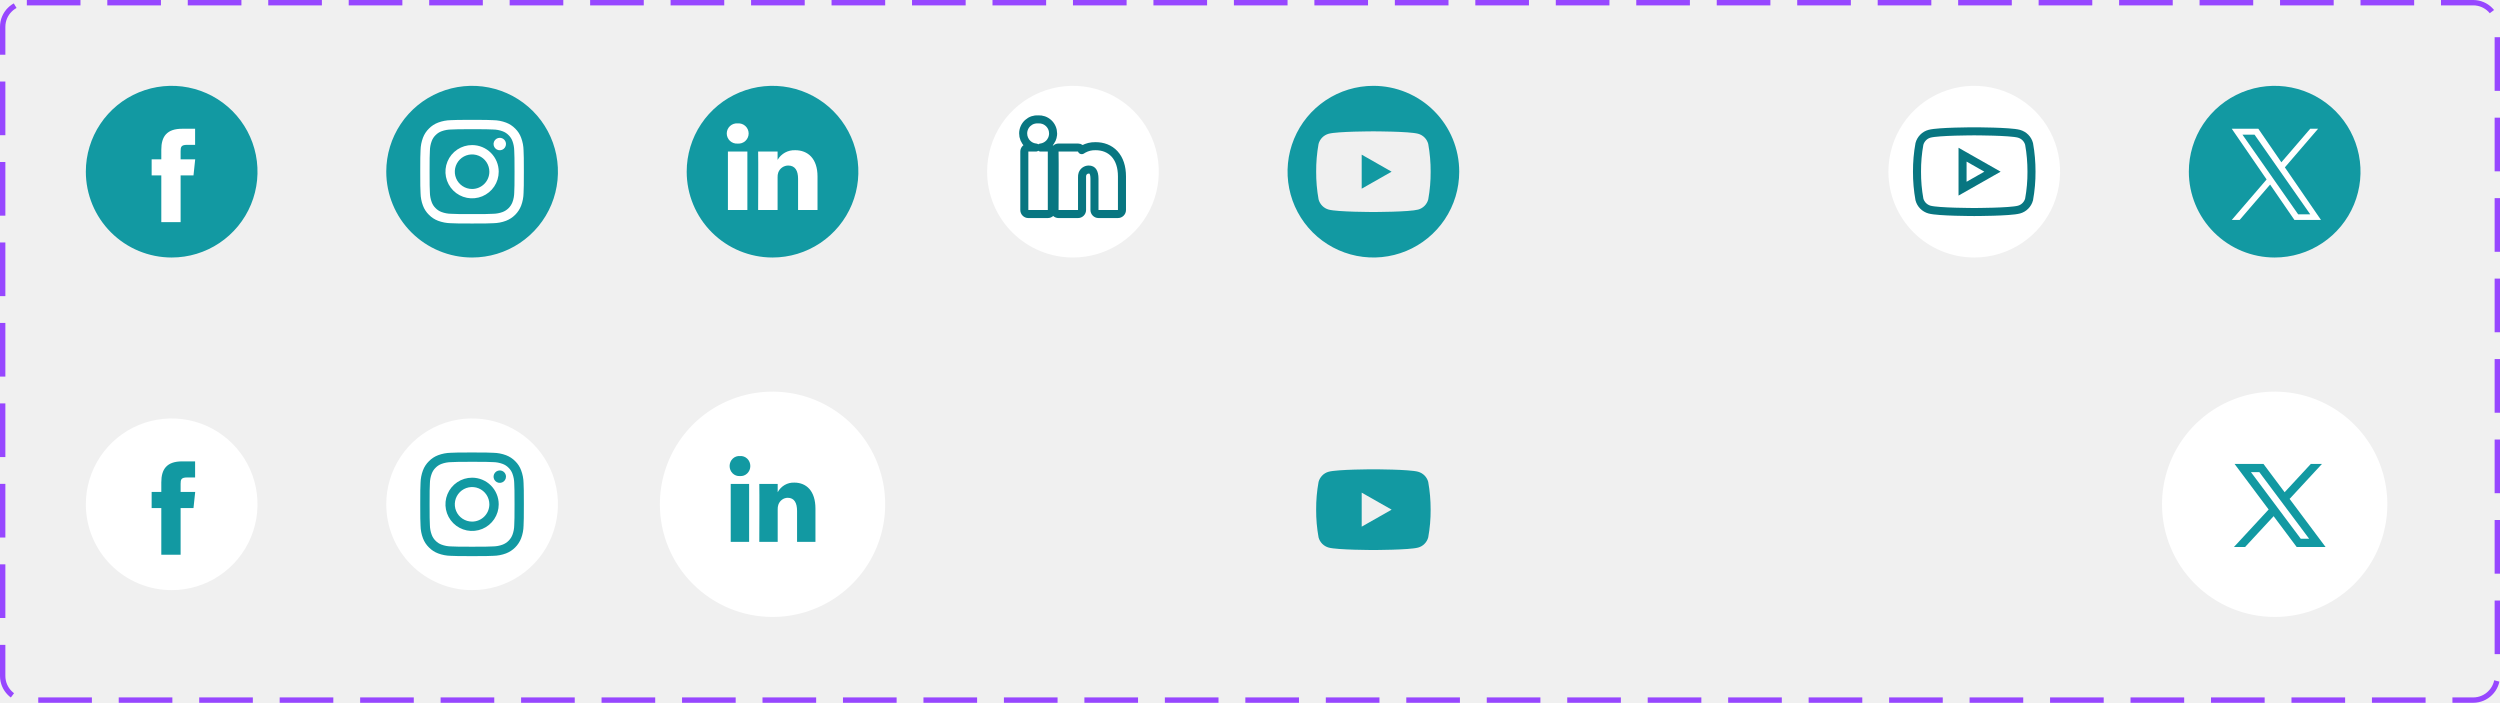
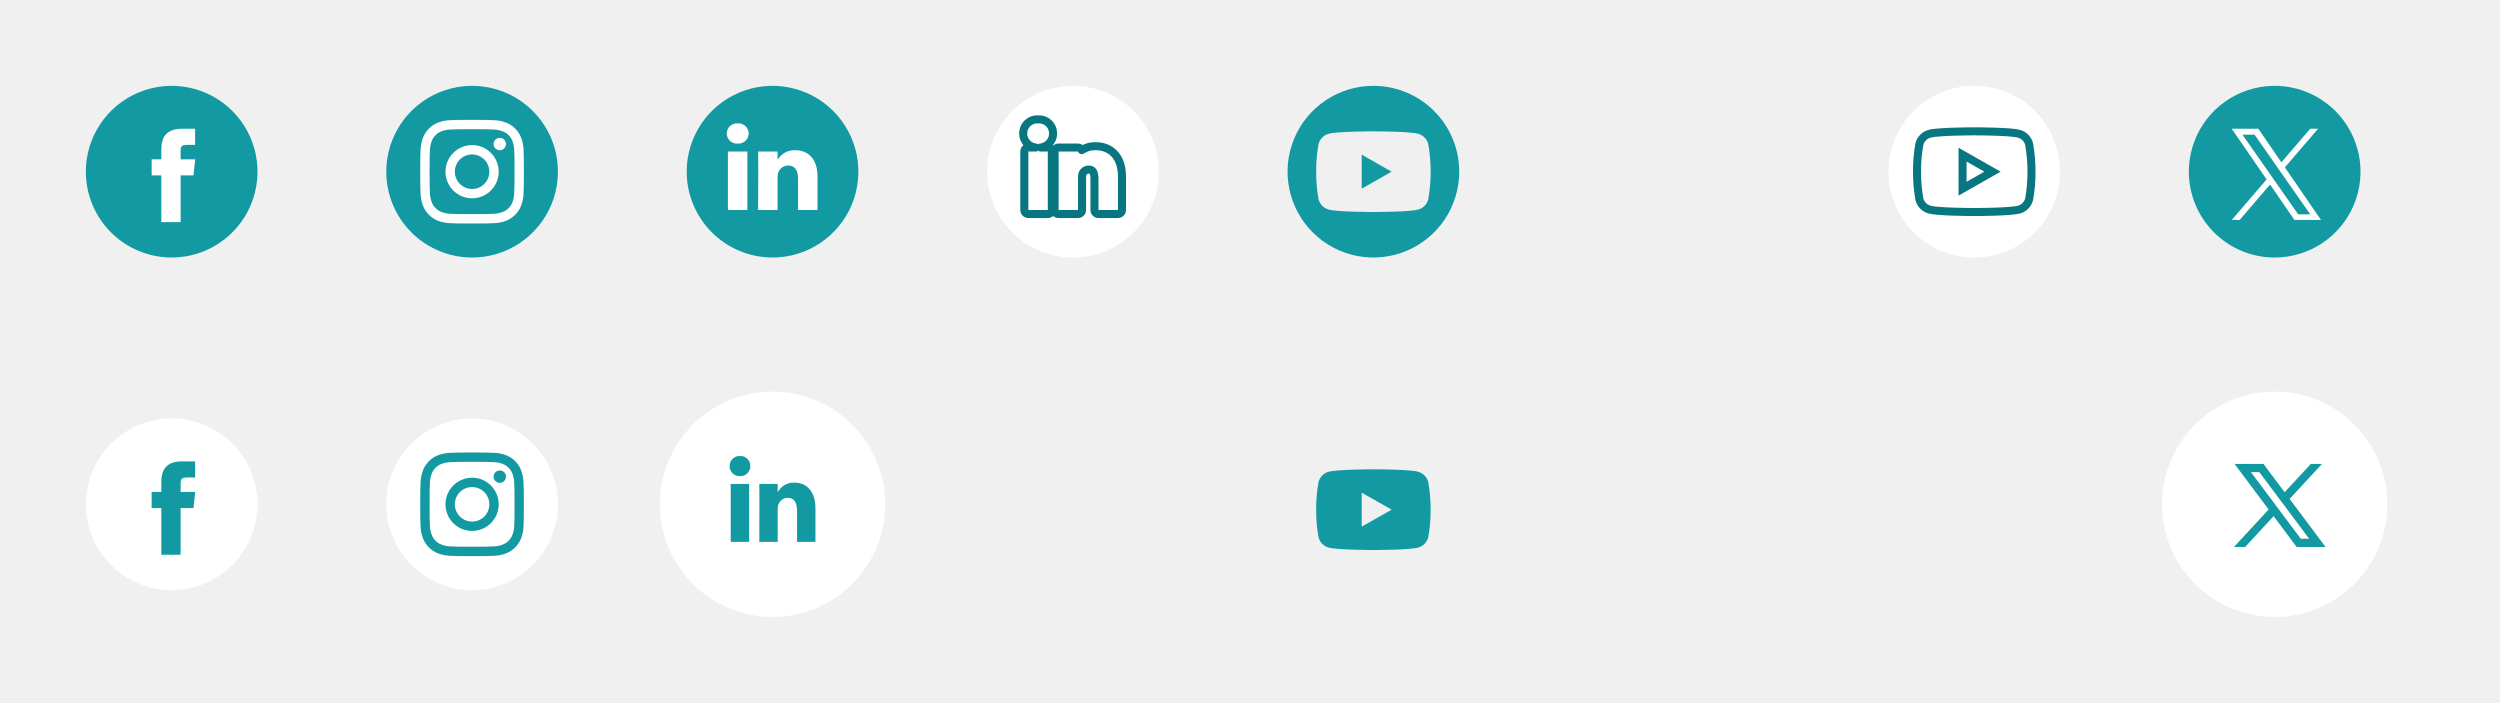
<svg xmlns="http://www.w3.org/2000/svg" width="466" height="131" viewBox="0 0 466 131" fill="none">
-   <rect x="0.5" y="0.5" width="465" height="130" rx="4.5" stroke="#9747FF" stroke-dasharray="10 5" />
  <g clip-path="url(#clip0_5882_16106)">
    <path fill-rule="evenodd" clip-rule="evenodd" d="M16 32C16 28.835 16.938 25.742 18.697 23.111C20.455 20.48 22.953 18.429 25.877 17.218C28.801 16.007 32.018 15.69 35.121 16.307C38.225 16.925 41.076 18.449 43.314 20.686C45.551 22.924 47.075 25.775 47.693 28.879C48.31 31.982 47.993 35.199 46.782 38.123C45.571 41.047 43.52 43.545 40.889 45.303C38.258 47.062 35.164 48 32 48C27.756 48 23.687 46.314 20.686 43.314C17.686 40.313 16 36.243 16 32Z" fill="#1299A2" />
    <path fill-rule="evenodd" clip-rule="evenodd" d="M33.667 41.408V32.7H36.067L36.385 29.7H33.667V28.2C33.667 27.418 33.741 27 34.867 27H36.367V24H33.967C31.08 24 30.067 25.455 30.067 27.9V29.7H28.267V32.7H30.067V41.4L33.667 41.408Z" fill="white" />
  </g>
  <g clip-path="url(#clip1_5882_16106)">
    <path fill-rule="evenodd" clip-rule="evenodd" d="M16 94C16 90.835 16.938 87.742 18.697 85.111C20.455 82.48 22.953 80.429 25.877 79.218C28.801 78.007 32.018 77.69 35.121 78.307C38.225 78.925 41.076 80.449 43.314 82.686C45.551 84.924 47.075 87.775 47.693 90.879C48.31 93.982 47.993 97.199 46.782 100.123C45.571 103.047 43.52 105.545 40.889 107.304C38.258 109.062 35.164 110 32 110C27.756 110 23.687 108.314 20.686 105.314C17.686 102.313 16 98.243 16 94Z" fill="white" />
    <path fill-rule="evenodd" clip-rule="evenodd" d="M33.667 103.408V94.7H36.067L36.385 91.7H33.667V90.2C33.667 89.418 33.741 89 34.867 89H36.367V86H33.967C31.08 86 30.067 87.455 30.067 89.9V91.7H28.267V94.7H30.067V103.4L33.667 103.408Z" fill="#1299A2" />
  </g>
  <g clip-path="url(#clip2_5882_16106)">
    <path fill-rule="evenodd" clip-rule="evenodd" d="M72 32C72 28.835 72.938 25.742 74.697 23.111C76.455 20.48 78.953 18.429 81.877 17.218C84.801 16.007 88.018 15.69 91.121 16.307C94.225 16.925 97.076 18.449 99.314 20.686C101.551 22.924 103.075 25.775 103.693 28.879C104.31 31.982 103.993 35.199 102.782 38.123C101.571 41.047 99.52 43.545 96.889 45.303C94.258 47.062 91.165 48 88 48C83.757 48 79.687 46.314 76.686 43.314C73.686 40.313 72 36.243 72 32Z" fill="#1299A2" />
    <path d="M87.997 24.082C90.579 24.082 90.885 24.093 91.897 24.139C92.509 24.145 93.116 24.258 93.69 24.471C94.109 24.625 94.489 24.872 94.8 25.192C95.121 25.503 95.367 25.883 95.521 26.302C95.734 26.876 95.846 27.483 95.853 28.095C95.898 29.114 95.91 29.42 95.91 31.995C95.91 34.57 95.899 34.883 95.853 35.895C95.847 36.507 95.734 37.114 95.521 37.688C95.361 38.104 95.115 38.483 94.8 38.798C94.485 39.113 94.106 39.359 93.69 39.519C93.116 39.732 92.509 39.844 91.897 39.851C90.878 39.896 90.572 39.908 87.997 39.908C85.422 39.908 85.109 39.897 84.097 39.851C83.485 39.845 82.878 39.733 82.304 39.519C81.885 39.365 81.505 39.118 81.194 38.798C80.873 38.487 80.627 38.108 80.473 37.688C80.258 37.116 80.143 36.512 80.133 35.901C80.088 34.882 80.076 34.576 80.076 32.001C80.076 29.426 80.087 29.113 80.133 28.101C80.14 27.486 80.254 26.878 80.47 26.302C80.624 25.883 80.871 25.503 81.191 25.192C81.502 24.871 81.882 24.625 82.301 24.471C82.875 24.259 83.481 24.148 84.093 24.142C85.109 24.094 85.415 24.082 87.997 24.082ZM87.997 22.342C85.373 22.342 85.045 22.353 84.014 22.399C83.213 22.415 82.42 22.567 81.67 22.848C81.024 23.09 80.439 23.472 79.956 23.965C79.464 24.447 79.082 25.031 78.839 25.675C78.558 26.425 78.406 27.218 78.39 28.019C78.344 29.054 78.333 29.382 78.333 32.006C78.333 34.63 78.344 34.958 78.39 35.988C78.406 36.789 78.557 37.582 78.839 38.332C79.082 38.977 79.463 39.56 79.956 40.042C80.438 40.534 81.022 40.914 81.666 41.156C82.416 41.437 83.209 41.589 84.01 41.605C85.041 41.65 85.369 41.662 87.992 41.662C90.615 41.662 90.944 41.651 91.974 41.605C92.775 41.59 93.568 41.438 94.318 41.156C94.96 40.908 95.542 40.529 96.028 40.042C96.515 39.556 96.894 38.974 97.142 38.332C97.423 37.582 97.575 36.789 97.591 35.988C97.636 34.958 97.648 34.629 97.648 32.006C97.648 29.383 97.637 29.054 97.591 28.024C97.575 27.223 97.424 26.43 97.142 25.68C96.908 25.031 96.528 24.445 96.033 23.965C95.552 23.474 94.97 23.095 94.327 22.852C93.577 22.57 92.784 22.418 91.983 22.402C90.948 22.353 90.62 22.342 87.997 22.342Z" fill="white" />
    <path d="M87.996 27.041C87.014 27.041 86.055 27.332 85.238 27.878C84.422 28.423 83.786 29.198 83.41 30.105C83.034 31.012 82.936 32.011 83.127 32.973C83.319 33.936 83.792 34.821 84.486 35.515C85.18 36.209 86.065 36.682 87.028 36.874C87.99 37.065 88.989 36.967 89.896 36.591C90.803 36.215 91.578 35.579 92.123 34.763C92.669 33.947 92.96 32.987 92.96 32.005C92.96 30.689 92.437 29.426 91.506 28.495C90.575 27.564 89.312 27.041 87.996 27.041ZM87.996 35.225C87.359 35.225 86.737 35.036 86.207 34.682C85.677 34.328 85.265 33.826 85.021 33.237C84.777 32.649 84.714 32.001 84.838 31.377C84.962 30.752 85.269 30.178 85.719 29.728C86.169 29.278 86.743 28.971 87.368 28.847C87.992 28.723 88.64 28.786 89.228 29.03C89.817 29.274 90.32 29.687 90.673 30.216C91.027 30.746 91.216 31.368 91.216 32.005C91.216 32.859 90.877 33.678 90.273 34.282C89.669 34.886 88.85 35.225 87.996 35.225Z" fill="white" />
    <path d="M94.316 26.849C94.316 27.078 94.248 27.302 94.121 27.493C93.993 27.683 93.812 27.832 93.6 27.92C93.389 28.007 93.156 28.03 92.931 27.986C92.706 27.941 92.499 27.831 92.338 27.669C92.175 27.506 92.065 27.3 92.02 27.075C91.975 26.85 91.999 26.617 92.086 26.405C92.174 26.194 92.323 26.013 92.513 25.885C92.704 25.758 92.928 25.69 93.157 25.69C93.464 25.69 93.759 25.812 93.977 26.029C94.194 26.247 94.316 26.542 94.316 26.849Z" fill="white" />
  </g>
  <g clip-path="url(#clip3_5882_16106)">
    <path fill-rule="evenodd" clip-rule="evenodd" d="M72 94C72 90.835 72.938 87.742 74.697 85.111C76.455 82.48 78.953 80.429 81.877 79.218C84.801 78.007 88.018 77.69 91.121 78.307C94.225 78.925 97.076 80.449 99.314 82.686C101.551 84.924 103.075 87.775 103.693 90.879C104.31 93.982 103.993 97.199 102.782 100.123C101.571 103.047 99.52 105.545 96.889 107.304C94.258 109.062 91.165 110 88 110C83.757 110 79.687 108.314 76.686 105.314C73.686 102.313 72 98.243 72 94Z" fill="white" />
    <path d="M87.997 86.082C90.579 86.082 90.885 86.093 91.897 86.139C92.509 86.145 93.116 86.258 93.69 86.471C94.109 86.625 94.489 86.872 94.8 87.192C95.121 87.503 95.367 87.882 95.521 88.302C95.734 88.876 95.846 89.483 95.853 90.095C95.898 91.114 95.91 91.42 95.91 93.995C95.91 96.57 95.899 96.883 95.853 97.895C95.847 98.507 95.734 99.114 95.521 99.688C95.361 100.104 95.115 100.483 94.8 100.798C94.485 101.113 94.106 101.359 93.69 101.519C93.116 101.732 92.509 101.844 91.897 101.851C90.878 101.896 90.572 101.908 87.997 101.908C85.422 101.908 85.109 101.897 84.097 101.851C83.485 101.845 82.878 101.733 82.304 101.519C81.885 101.365 81.505 101.118 81.194 100.798C80.873 100.487 80.627 100.108 80.473 99.688C80.258 99.116 80.143 98.512 80.133 97.901C80.088 96.882 80.076 96.576 80.076 94.001C80.076 91.426 80.087 91.113 80.133 90.101C80.14 89.486 80.254 88.878 80.47 88.302C80.624 87.883 80.871 87.504 81.191 87.192C81.502 86.871 81.882 86.625 82.301 86.471C82.875 86.259 83.481 86.148 84.093 86.142C85.109 86.094 85.415 86.082 87.997 86.082ZM87.997 84.342C85.373 84.342 85.045 84.353 84.014 84.399C83.213 84.415 82.42 84.567 81.67 84.848C81.024 85.091 80.439 85.472 79.956 85.965C79.464 86.447 79.082 87.031 78.839 87.675C78.558 88.425 78.406 89.218 78.39 90.019C78.344 91.054 78.333 91.382 78.333 94.006C78.333 96.63 78.344 96.958 78.39 97.988C78.406 98.789 78.557 99.582 78.839 100.332C79.082 100.977 79.463 101.56 79.956 102.042C80.438 102.534 81.022 102.914 81.666 103.156C82.416 103.437 83.209 103.589 84.01 103.605C85.041 103.65 85.369 103.662 87.992 103.662C90.615 103.662 90.944 103.651 91.974 103.605C92.775 103.589 93.568 103.438 94.318 103.156C94.96 102.908 95.542 102.529 96.028 102.042C96.515 101.556 96.894 100.973 97.142 100.332C97.423 99.582 97.575 98.789 97.591 97.988C97.636 96.958 97.648 96.629 97.648 94.006C97.648 91.383 97.637 91.054 97.591 90.024C97.575 89.223 97.424 88.43 97.142 87.68C96.908 87.031 96.528 86.445 96.033 85.965C95.552 85.474 94.97 85.095 94.327 84.852C93.577 84.57 92.784 84.418 91.983 84.402C90.948 84.353 90.62 84.342 87.997 84.342Z" fill="#1299A2" />
    <path d="M87.996 89.041C87.014 89.041 86.055 89.332 85.238 89.878C84.422 90.423 83.786 91.198 83.41 92.105C83.034 93.012 82.936 94.01 83.127 94.973C83.319 95.936 83.792 96.821 84.486 97.515C85.18 98.209 86.065 98.682 87.028 98.874C87.99 99.065 88.989 98.967 89.896 98.591C90.803 98.215 91.578 97.579 92.123 96.763C92.669 95.947 92.96 94.987 92.96 94.005C92.96 92.689 92.437 91.426 91.506 90.495C90.575 89.564 89.312 89.041 87.996 89.041ZM87.996 97.225C87.359 97.225 86.737 97.036 86.207 96.682C85.677 96.329 85.265 95.826 85.021 95.237C84.777 94.649 84.714 94.001 84.838 93.377C84.962 92.752 85.269 92.178 85.719 91.728C86.169 91.278 86.743 90.971 87.368 90.847C87.992 90.723 88.64 90.786 89.228 91.03C89.817 91.274 90.32 91.687 90.673 92.216C91.027 92.746 91.216 93.368 91.216 94.005C91.216 94.859 90.877 95.678 90.273 96.282C89.669 96.886 88.85 97.225 87.996 97.225Z" fill="#1299A2" />
    <path d="M94.316 88.849C94.316 89.078 94.248 89.302 94.121 89.493C93.993 89.683 93.812 89.832 93.6 89.92C93.389 90.007 93.156 90.03 92.931 89.986C92.706 89.941 92.499 89.831 92.338 89.668C92.175 89.506 92.065 89.3 92.02 89.075C91.975 88.85 91.999 88.617 92.086 88.405C92.174 88.194 92.323 88.013 92.513 87.885C92.704 87.758 92.928 87.69 93.157 87.69C93.464 87.69 93.759 87.812 93.977 88.029C94.194 88.247 94.316 88.542 94.316 88.849Z" fill="#1299A2" />
  </g>
  <g clip-path="url(#clip4_5882_16106)">
    <path fill-rule="evenodd" clip-rule="evenodd" d="M128 32C128 28.835 128.938 25.742 130.696 23.111C132.455 20.48 134.953 18.429 137.877 17.218C140.801 16.007 144.018 15.69 147.121 16.307C150.225 16.925 153.076 18.449 155.314 20.686C157.551 22.924 159.075 25.775 159.693 28.879C160.31 31.982 159.993 35.199 158.782 38.123C157.571 41.047 155.52 43.545 152.889 45.303C150.258 47.062 147.165 48 144 48C139.757 48 135.687 46.314 132.686 43.314C129.686 40.313 128 36.243 128 32Z" fill="#1299A2" />
    <path fill-rule="evenodd" clip-rule="evenodd" d="M139.548 24.882C139.548 24.622 139.495 24.365 139.392 24.127C139.288 23.889 139.136 23.674 138.946 23.497C138.755 23.321 138.53 23.185 138.285 23.1C138.039 23.014 137.779 22.98 137.52 23C137.261 22.977 137 23.008 136.754 23.091C136.507 23.173 136.281 23.306 136.088 23.48C135.895 23.655 135.741 23.867 135.634 24.104C135.527 24.341 135.47 24.597 135.467 24.857C135.463 25.117 135.514 25.375 135.615 25.614C135.716 25.854 135.865 26.07 136.053 26.249C136.242 26.428 136.465 26.566 136.709 26.655C136.954 26.744 137.214 26.781 137.473 26.765H137.5C137.761 26.787 138.023 26.754 138.27 26.669C138.517 26.585 138.744 26.45 138.937 26.273C139.129 26.096 139.283 25.881 139.388 25.641C139.493 25.402 139.548 25.143 139.548 24.882ZM139.31 28.252H135.684V39.146H139.31V28.252ZM148.21 27.997C150.596 27.997 152.385 29.554 152.385 32.897V39.144H148.76V33.318C148.76 31.854 148.235 30.855 146.923 30.855C146.514 30.857 146.116 30.985 145.783 31.222C145.45 31.459 145.198 31.793 145.062 32.179C144.969 32.464 144.929 32.763 144.943 33.062V39.146H141.316C141.316 39.146 141.364 29.274 141.316 28.252H144.942V29.8C145.27 29.23 145.749 28.761 146.325 28.443C146.901 28.126 147.554 27.973 148.211 28L148.21 27.997Z" fill="white" />
  </g>
  <g clip-path="url(#clip5_5882_16106)">
    <path fill-rule="evenodd" clip-rule="evenodd" d="M184 32C184 28.835 184.938 25.742 186.696 23.111C188.455 20.48 190.953 18.429 193.877 17.218C196.801 16.007 200.018 15.69 203.121 16.307C206.225 16.925 209.076 18.449 211.314 20.686C213.551 22.924 215.075 25.775 215.693 28.879C216.31 31.982 215.993 35.199 214.782 38.123C213.571 41.047 211.52 43.545 208.889 45.303C206.258 47.062 203.165 48 200 48C195.757 48 191.687 46.314 188.686 43.314C185.686 40.313 184 36.243 184 32Z" fill="white" />
    <path d="M193.535 22.252C193.873 22.235 194.212 22.279 194.532 22.391C194.875 22.511 195.189 22.701 195.456 22.948C195.722 23.195 195.935 23.494 196.08 23.828C196.224 24.16 196.299 24.52 196.298 24.882L196.284 25.155C196.255 25.426 196.185 25.692 196.075 25.943C195.928 26.277 195.714 26.578 195.445 26.825C195.176 27.072 194.859 27.26 194.513 27.378C194.34 27.438 194.162 27.479 193.982 27.502H195.31C195.724 27.502 196.06 27.837 196.06 28.252V39.146C196.06 39.56 195.724 39.896 195.31 39.896H191.684C191.27 39.896 190.934 39.56 190.934 39.146V28.252C190.934 27.837 191.27 27.502 191.684 27.502H193.087C192.871 27.479 192.658 27.434 192.453 27.36C192.112 27.236 191.8 27.043 191.537 26.793C191.274 26.542 191.065 26.24 190.923 25.906C190.782 25.571 190.712 25.211 190.716 24.848C190.721 24.485 190.8 24.126 190.95 23.795C191.099 23.465 191.315 23.168 191.585 22.924C191.854 22.681 192.171 22.495 192.515 22.379C192.843 22.269 193.19 22.228 193.535 22.252ZM201.693 39.146C201.693 39.56 201.357 39.896 200.943 39.896H197.316C197.117 39.896 196.926 39.816 196.785 39.675C196.644 39.534 196.565 39.342 196.566 39.142V39.114C196.566 39.095 196.567 39.068 196.567 39.032C196.567 38.959 196.567 38.852 196.568 38.716C196.569 38.444 196.571 38.055 196.573 37.584C196.577 36.643 196.581 35.378 196.584 34.081C196.59 31.47 196.59 28.776 196.567 28.288C196.557 28.083 196.632 27.882 196.773 27.734C196.915 27.586 197.111 27.502 197.316 27.502H200.942C201.262 27.502 201.532 27.703 201.64 27.985C201.745 27.915 201.852 27.848 201.964 27.787C202.635 27.417 203.392 27.233 204.158 27.25C204.175 27.248 204.192 27.247 204.21 27.247C205.569 27.247 206.829 27.695 207.743 28.684C208.651 29.668 209.135 31.096 209.135 32.897V39.144C209.135 39.558 208.799 39.894 208.385 39.894H204.76C204.346 39.894 204.01 39.558 204.01 39.144V33.318C204.01 32.654 203.887 32.215 203.714 31.96C203.573 31.754 203.359 31.605 202.924 31.605C202.671 31.607 202.424 31.686 202.217 31.834C202.013 31.979 201.857 32.184 201.772 32.42C201.71 32.616 201.682 32.822 201.692 33.027C201.693 33.038 201.693 33.05 201.693 33.062V39.146Z" stroke="#087681" stroke-width="1.5" stroke-linejoin="round" />
  </g>
  <g clip-path="url(#clip6_5882_16106)">
    <path fill-rule="evenodd" clip-rule="evenodd" d="M272 32C272 35.164 271.062 38.258 269.304 40.889C267.545 43.52 265.047 45.571 262.123 46.782C259.199 47.993 255.982 48.31 252.879 47.693C249.775 47.075 246.924 45.551 244.686 43.314C242.449 41.076 240.925 38.225 240.307 35.121C239.69 32.018 240.007 28.801 241.218 25.877C242.429 22.953 244.48 20.455 247.111 18.697C249.742 16.938 252.836 16 256 16C260.243 16 264.313 17.686 267.314 20.686C270.314 23.687 272 27.756 272 32ZM264.334 24.931C264.788 25.054 265.201 25.294 265.533 25.628C265.864 25.962 266.102 26.376 266.222 26.831C266.529 28.537 266.68 30.267 266.672 32C266.683 33.733 266.533 35.464 266.225 37.169C266.104 37.623 265.867 38.038 265.535 38.371C265.204 38.705 264.791 38.945 264.338 39.069C262.675 39.516 256.004 39.516 256.004 39.516C256.004 39.516 249.332 39.516 247.67 39.069C247.217 38.945 246.804 38.705 246.473 38.371C246.141 38.038 245.904 37.623 245.783 37.169C245.474 35.464 245.324 33.733 245.334 32C245.323 30.267 245.472 28.537 245.778 26.831C245.899 26.377 246.136 25.962 246.468 25.629C246.799 25.295 247.212 25.055 247.665 24.931C249.328 24.484 256 24.484 256 24.484C256 24.484 262.672 24.484 264.334 24.931ZM259.394 32L253.819 28.828V35.172L259.394 32Z" fill="#1299A2" />
  </g>
  <path fill-rule="evenodd" clip-rule="evenodd" d="M266.22 89.83C266.1 89.38 265.86 88.96 265.53 88.63C265.2 88.3 264.79 88.06 264.33 87.93C262.67 87.48 256 87.48 256 87.48C256 87.48 249.33 87.48 247.67 87.93C247.22 88.05 246.8 88.29 246.47 88.63C246.14 88.97 245.9 89.38 245.78 89.83C245.47 91.53 245.32 93.26 245.33 95C245.32 96.73 245.47 98.46 245.78 100.17C245.9 100.62 246.14 101.04 246.47 101.37C246.8 101.7 247.21 101.94 247.67 102.07C249.33 102.52 256 102.52 256 102.52C256 102.52 262.67 102.52 264.33 102.07C264.78 101.95 265.2 101.71 265.53 101.37C265.86 101.04 266.1 100.62 266.22 100.17C266.53 98.46 266.68 96.73 266.67 95C266.67 93.27 266.53 91.54 266.22 89.83ZM253.82 98.17V91.83L259.4 95L253.82 98.17Z" fill="#1299A2" />
  <g clip-path="url(#clip7_5882_16106)">
    <path fill-rule="evenodd" clip-rule="evenodd" d="M352 32C352 28.835 352.938 25.742 354.696 23.111C356.455 20.48 358.953 18.429 361.877 17.218C364.801 16.007 368.018 15.69 371.121 16.307C374.225 16.925 377.076 18.449 379.314 20.686C381.551 22.924 383.075 25.775 383.693 28.879C384.31 31.982 383.993 35.199 382.782 38.123C381.571 41.047 379.52 43.545 376.889 45.303C374.258 47.062 371.165 48 368 48C363.757 48 359.687 46.314 356.686 43.314C353.686 40.313 352 36.243 352 32Z" fill="white" />
    <path fill-rule="evenodd" clip-rule="evenodd" d="M378.22 26.83C378.1 26.38 377.86 25.96 377.53 25.63C377.2 25.3 376.79 25.06 376.33 24.93C374.67 24.48 368 24.48 368 24.48C368 24.48 361.33 24.48 359.67 24.93C359.22 25.05 358.8 25.29 358.47 25.63C358.14 25.97 357.9 26.38 357.78 26.83C357.47 28.53 357.32 30.26 357.33 32C357.32 33.73 357.47 35.46 357.78 37.17C357.9 37.62 358.14 38.04 358.47 38.37C358.8 38.7 359.21 38.94 359.67 39.07C361.33 39.52 368 39.52 368 39.52C368 39.52 374.67 39.52 376.33 39.07C376.78 38.95 377.2 38.71 377.53 38.37C377.86 38.04 378.1 37.62 378.22 37.17C378.53 35.46 378.68 33.73 378.67 32C378.67 30.27 378.53 28.54 378.22 26.83ZM365.82 35.17V28.83L371.4 32L365.82 35.17Z" stroke="#087681" stroke-width="1.5" />
  </g>
  <g clip-path="url(#clip8_5882_16106)">
    <path fill-rule="evenodd" clip-rule="evenodd" d="M408 32C408 28.835 408.938 25.742 410.696 23.111C412.455 20.48 414.953 18.429 417.877 17.218C420.801 16.007 424.018 15.69 427.121 16.307C430.225 16.925 433.076 18.449 435.314 20.686C437.551 22.924 439.075 25.775 439.693 28.879C440.31 31.982 439.993 35.199 438.782 38.123C437.571 41.047 435.52 43.545 432.889 45.303C430.258 47.062 427.165 48 424 48C419.757 48 415.687 46.314 412.686 43.314C409.686 40.313 408 36.243 408 32Z" fill="#1299A2" />
    <path d="M425.9 31.198L432.092 24H430.625L425.248 30.25L420.953 24H416L422.494 33.451L416 41H417.468L423.146 34.4L427.681 41H432.634L425.899 31.198H425.9ZM423.89 33.535L423.232 32.594L417.996 25.105H420.25L424.475 31.148L425.133 32.09L430.626 39.946H428.372L423.89 33.535V33.535Z" fill="white" />
  </g>
  <g clip-path="url(#clip9_5882_16106)">
    <path fill-rule="evenodd" clip-rule="evenodd" d="M123 94C123 89.847 124.231 85.787 126.539 82.333C128.846 78.88 132.126 76.188 135.963 74.599C139.801 73.009 144.023 72.593 148.097 73.403C152.17 74.214 155.912 76.214 158.849 79.151C161.786 82.088 163.786 85.829 164.596 89.903C165.407 93.977 164.991 98.199 163.401 102.036C161.812 105.874 159.12 109.153 155.667 111.461C152.213 113.768 148.153 115 144 115C138.43 115 133.089 112.788 129.151 108.849C125.212 104.911 123 99.57 123 94Z" fill="white" />
    <path fill-rule="evenodd" clip-rule="evenodd" d="M139.86 86.872C139.86 86.615 139.81 86.36 139.712 86.124C139.614 85.888 139.47 85.676 139.29 85.501C139.11 85.325 138.897 85.191 138.665 85.106C138.433 85.022 138.187 84.988 137.942 85.008C137.697 84.985 137.451 85.016 137.218 85.098C136.985 85.18 136.77 85.311 136.588 85.484C136.406 85.656 136.259 85.867 136.158 86.101C136.057 86.336 136.003 86.59 136 86.847C135.997 87.105 136.045 87.36 136.14 87.597C136.236 87.834 136.377 88.048 136.555 88.226C136.733 88.403 136.944 88.54 137.175 88.628C137.406 88.716 137.652 88.753 137.898 88.737H137.923C138.17 88.758 138.418 88.726 138.651 88.642C138.885 88.558 139.1 88.424 139.282 88.249C139.464 88.074 139.609 87.861 139.709 87.624C139.808 87.387 139.86 87.131 139.86 86.872ZM139.635 90.21H136.206V101H139.635V90.21ZM148.052 89.957C150.308 89.957 152 91.499 152 94.811V100.999H148.572V95.228C148.572 93.778 148.075 92.788 146.835 92.788C146.448 92.79 146.071 92.917 145.756 93.152C145.441 93.387 145.203 93.718 145.075 94.1C144.987 94.382 144.949 94.678 144.962 94.974V101H141.532C141.532 101 141.577 91.222 141.532 90.21H144.961V91.743C145.272 91.178 145.724 90.714 146.269 90.399C146.814 90.085 147.431 89.933 148.053 89.96L148.052 89.957Z" fill="#1299A2" />
  </g>
  <g clip-path="url(#clip10_5882_16106)">
    <path fill-rule="evenodd" clip-rule="evenodd" d="M403 94C403 89.847 404.232 85.787 406.539 82.333C408.847 78.88 412.126 76.188 415.964 74.599C419.801 73.009 424.023 72.593 428.097 73.403C432.17 74.214 435.912 76.214 438.849 79.151C441.786 82.088 443.786 85.829 444.596 89.903C445.407 93.977 444.991 98.199 443.401 102.036C441.812 105.874 439.12 109.153 435.667 111.461C432.214 113.768 428.153 115 424 115C418.43 115 413.089 112.788 409.151 108.849C405.212 104.911 403 99.57 403 94Z" fill="white" />
    <path fill-rule="evenodd" clip-rule="evenodd" d="M421.909 86.477H416.522L422.874 94.971L416.411 101.955H418.492L423.805 96.215L428.097 101.955H433.482L426.783 92.996L432.816 86.477H430.736L425.854 91.752L421.909 86.477ZM428.862 100.424L419.578 88.007H421.14L430.425 100.424H428.862Z" fill="#1299A2" />
  </g>
  <defs>
    <clipPath id="clip0_5882_16106">
      <rect width="32" height="32" fill="white" transform="translate(16 16)" />
    </clipPath>
    <clipPath id="clip1_5882_16106">
      <rect width="32" height="32" fill="white" transform="translate(16 78)" />
    </clipPath>
    <clipPath id="clip2_5882_16106">
      <rect width="32" height="32" fill="white" transform="translate(72 16)" />
    </clipPath>
    <clipPath id="clip3_5882_16106">
      <rect width="32" height="32" fill="white" transform="translate(72 78)" />
    </clipPath>
    <clipPath id="clip4_5882_16106">
      <rect width="32" height="32" fill="white" transform="translate(128 16)" />
    </clipPath>
    <clipPath id="clip5_5882_16106">
      <rect width="32" height="32" fill="white" transform="translate(184 16)" />
    </clipPath>
    <clipPath id="clip6_5882_16106">
      <rect width="32" height="32" fill="white" transform="translate(240 16)" />
    </clipPath>
    <clipPath id="clip7_5882_16106">
      <rect width="32" height="32" fill="white" transform="translate(352 16)" />
    </clipPath>
    <clipPath id="clip8_5882_16106">
      <rect width="32" height="32" fill="white" transform="translate(408 16)" />
    </clipPath>
    <clipPath id="clip9_5882_16106">
      <rect width="42" height="42" fill="white" transform="translate(123 73)" />
    </clipPath>
    <clipPath id="clip10_5882_16106">
      <rect width="42" height="42" fill="white" transform="translate(403 73)" />
    </clipPath>
  </defs>
</svg>
